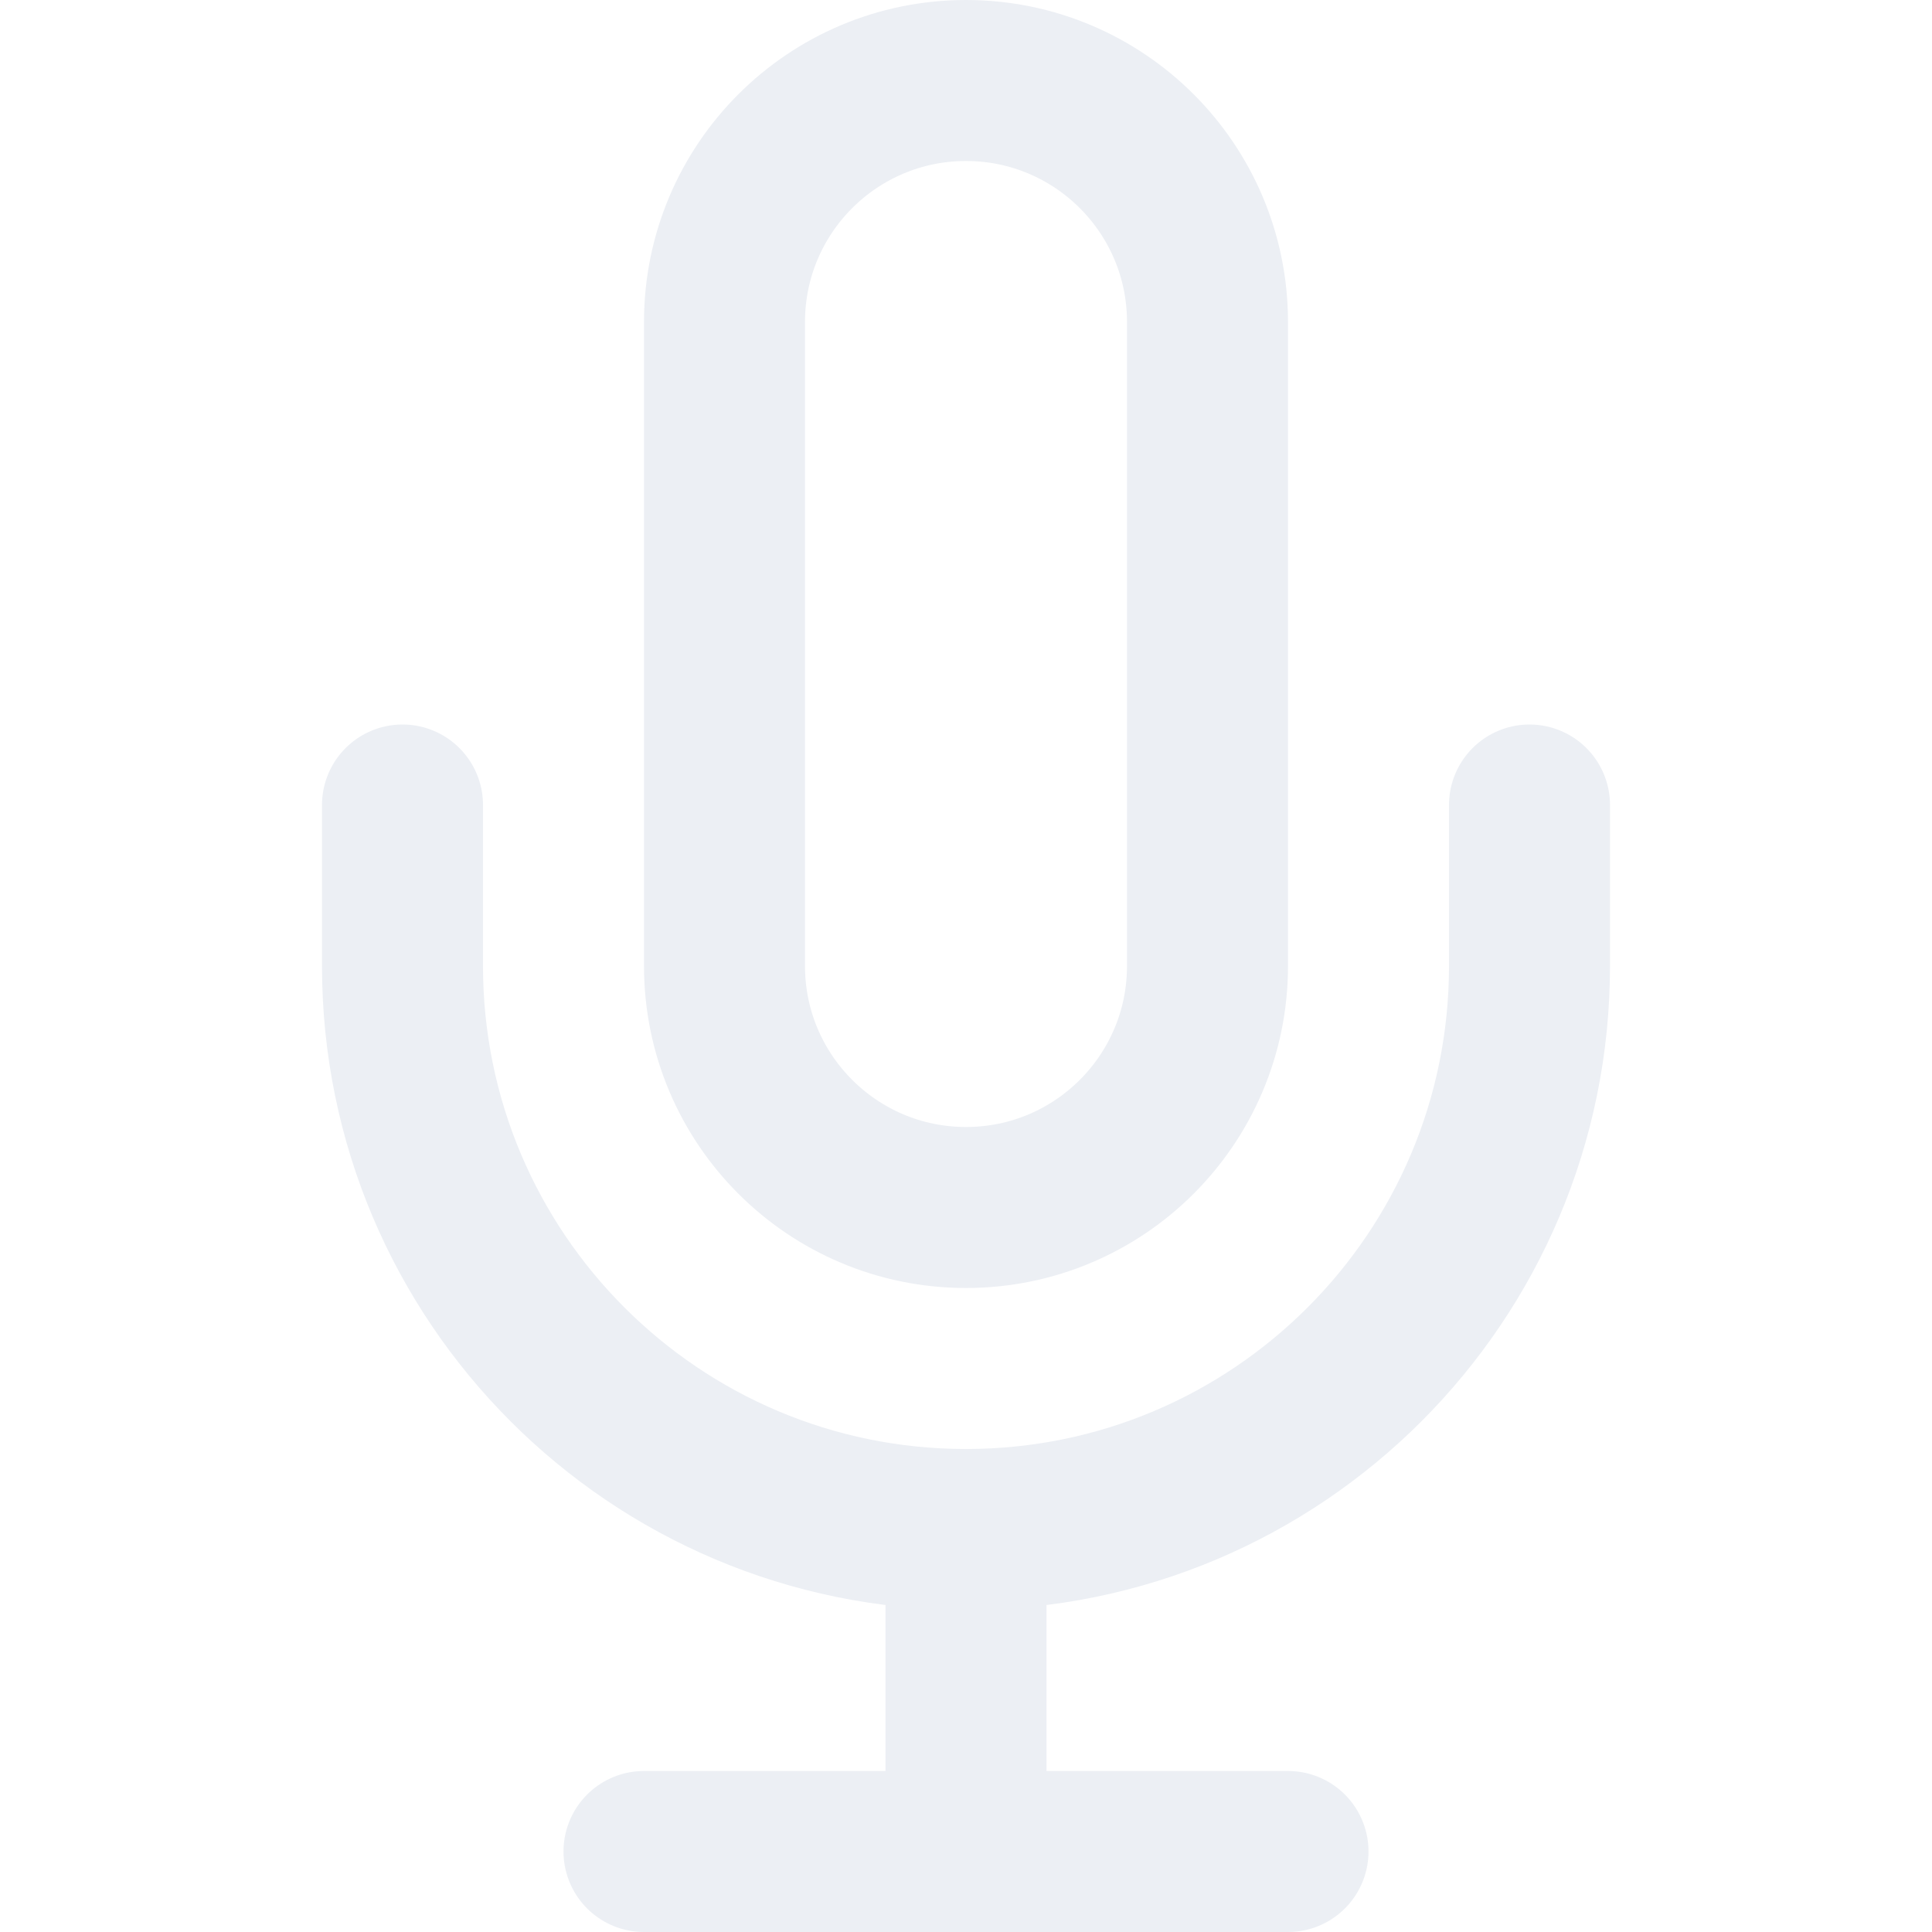
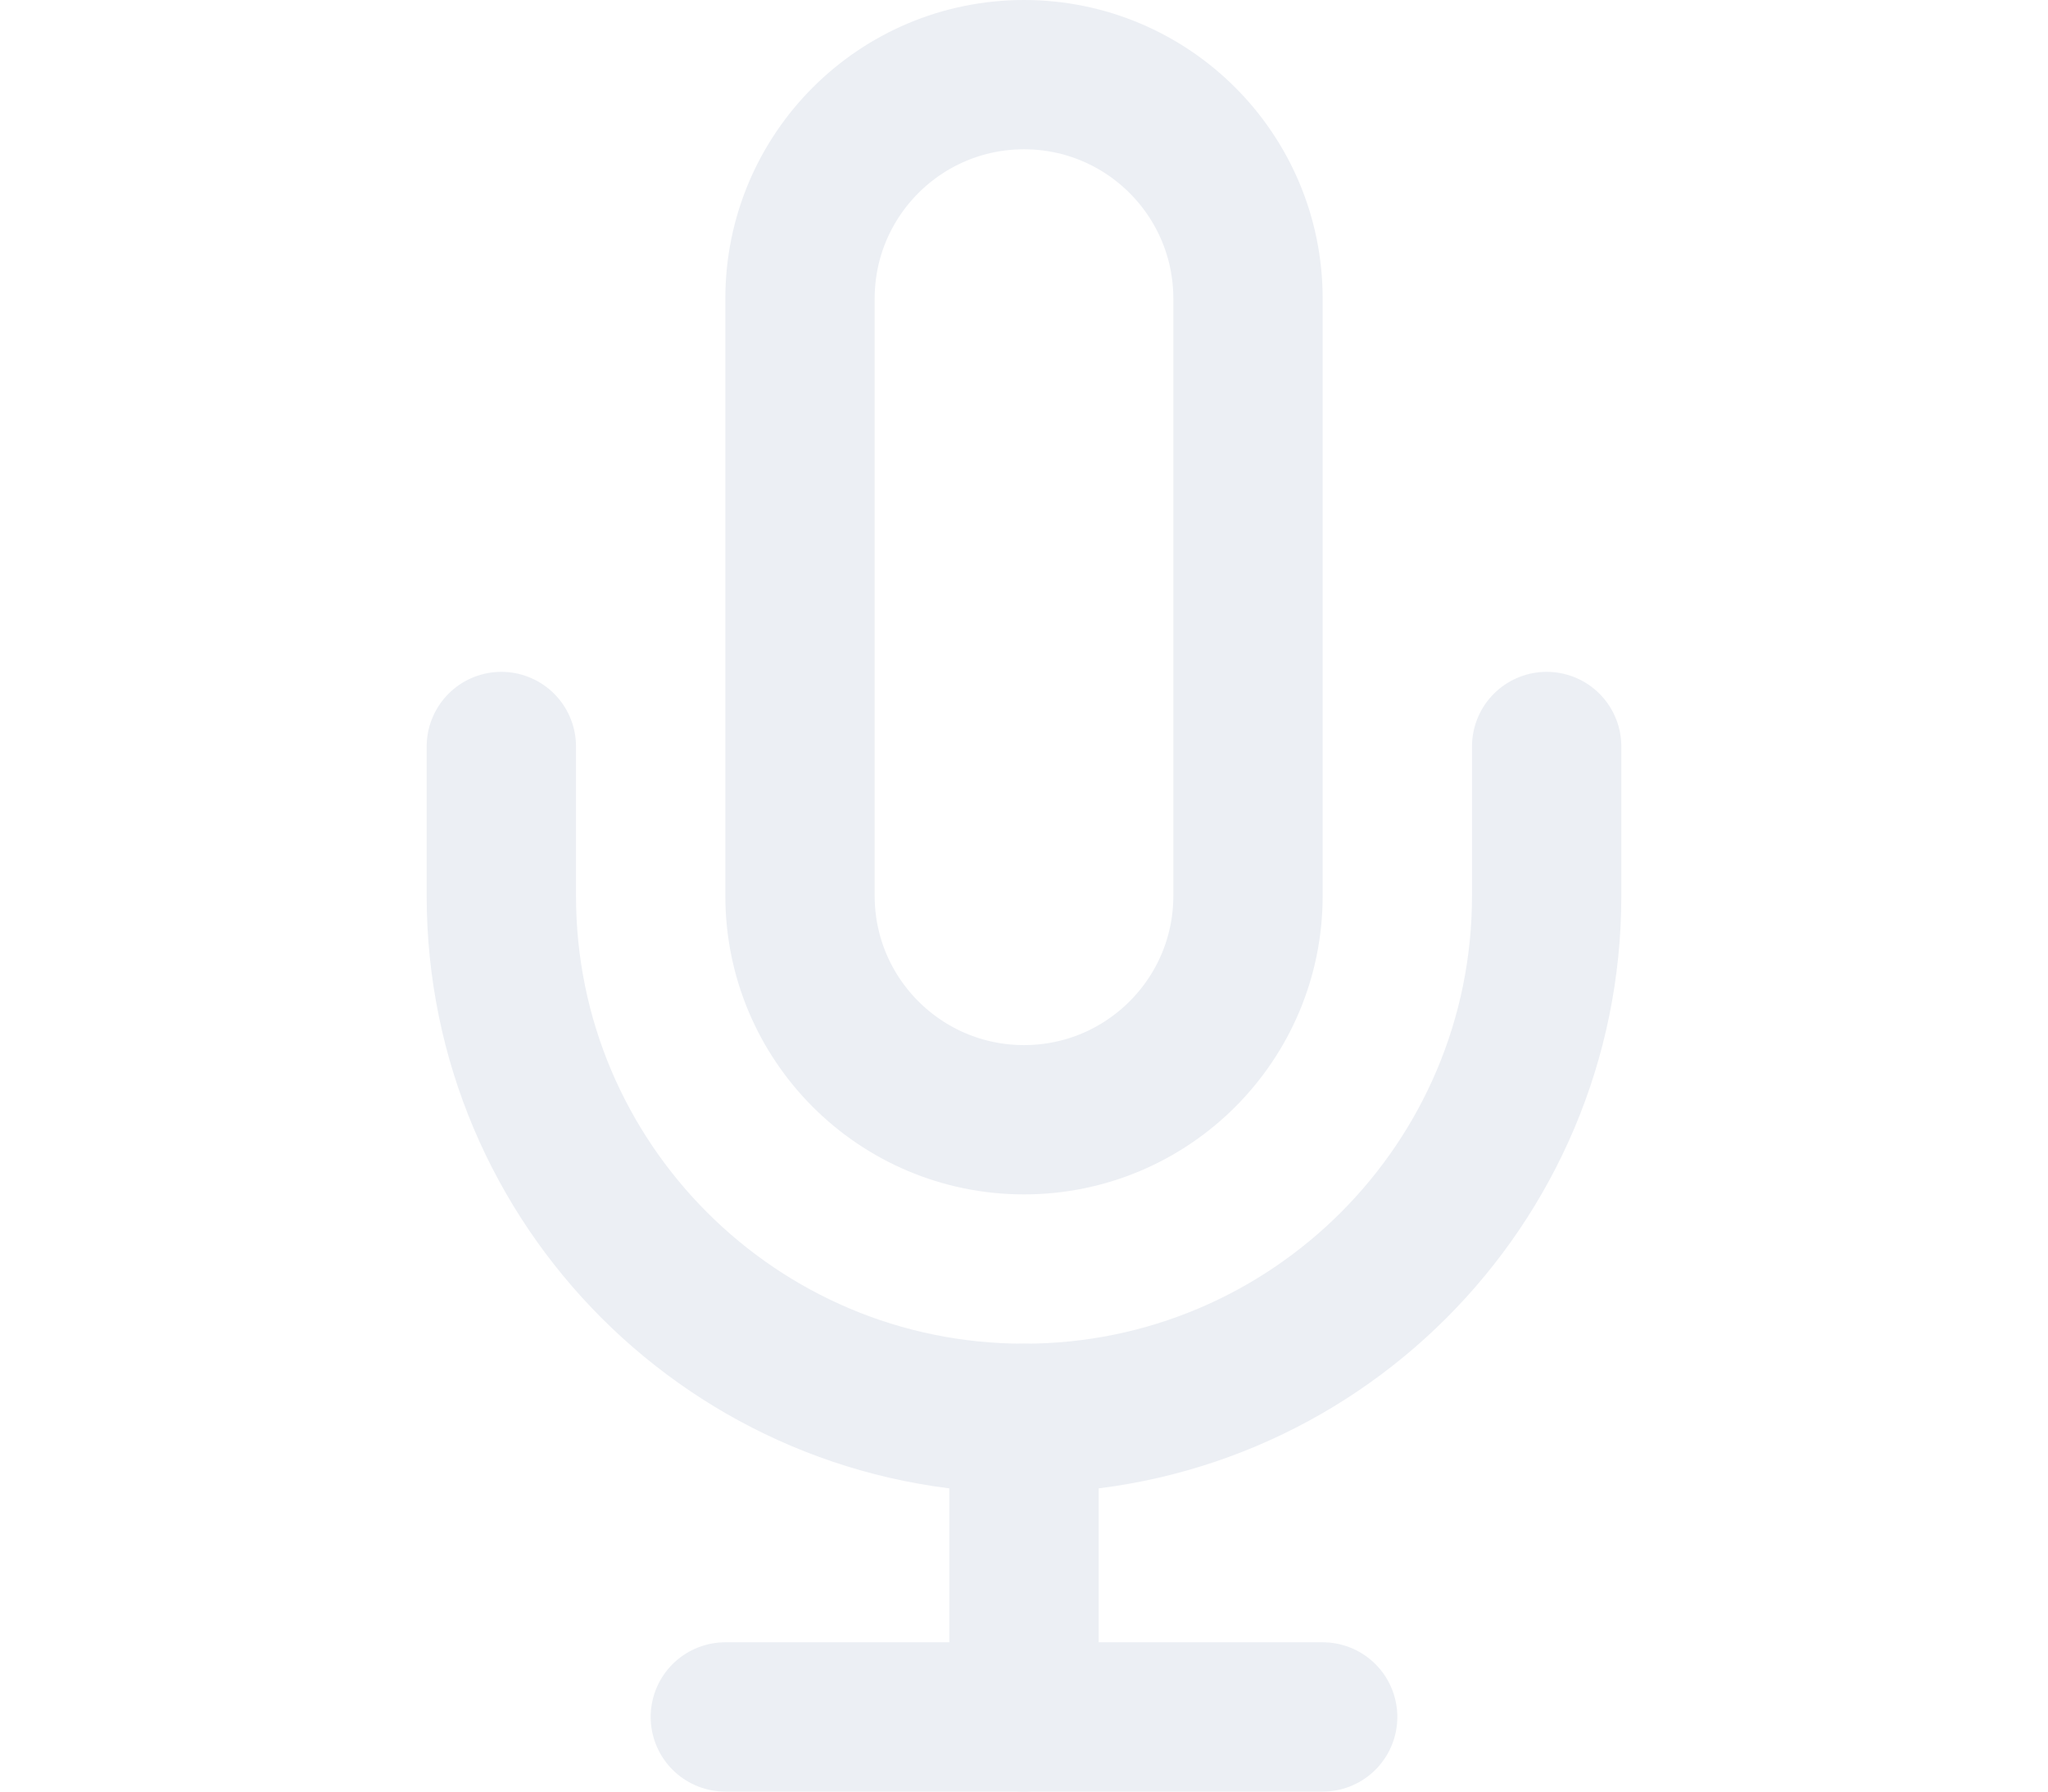
- <svg xmlns="http://www.w3.org/2000/svg" width="22" height="22" viewBox="0 0 24 24" fill="none" stroke="#ECEFF4" stroke-width="2" stroke-linecap="round" stroke-linejoin="round">
+ <svg xmlns="http://www.w3.org/2000/svg" width="16" height="14" viewBox="0 0 24 24" fill="none" stroke="#ECEFF4" stroke-width="2" stroke-linecap="round" stroke-linejoin="round">
  <path d="M12 1a3 3 0 0 0-3 3v8a3 3 0 0 0 6 0V4a3 3 0 0 0-3-3z" />
  <path d="M19 10v2a7 7 0 0 1-14 0v-2" />
  <line x1="12" y1="19" x2="12" y2="23" />
  <line x1="8" y1="23" x2="16" y2="23" />
</svg>
